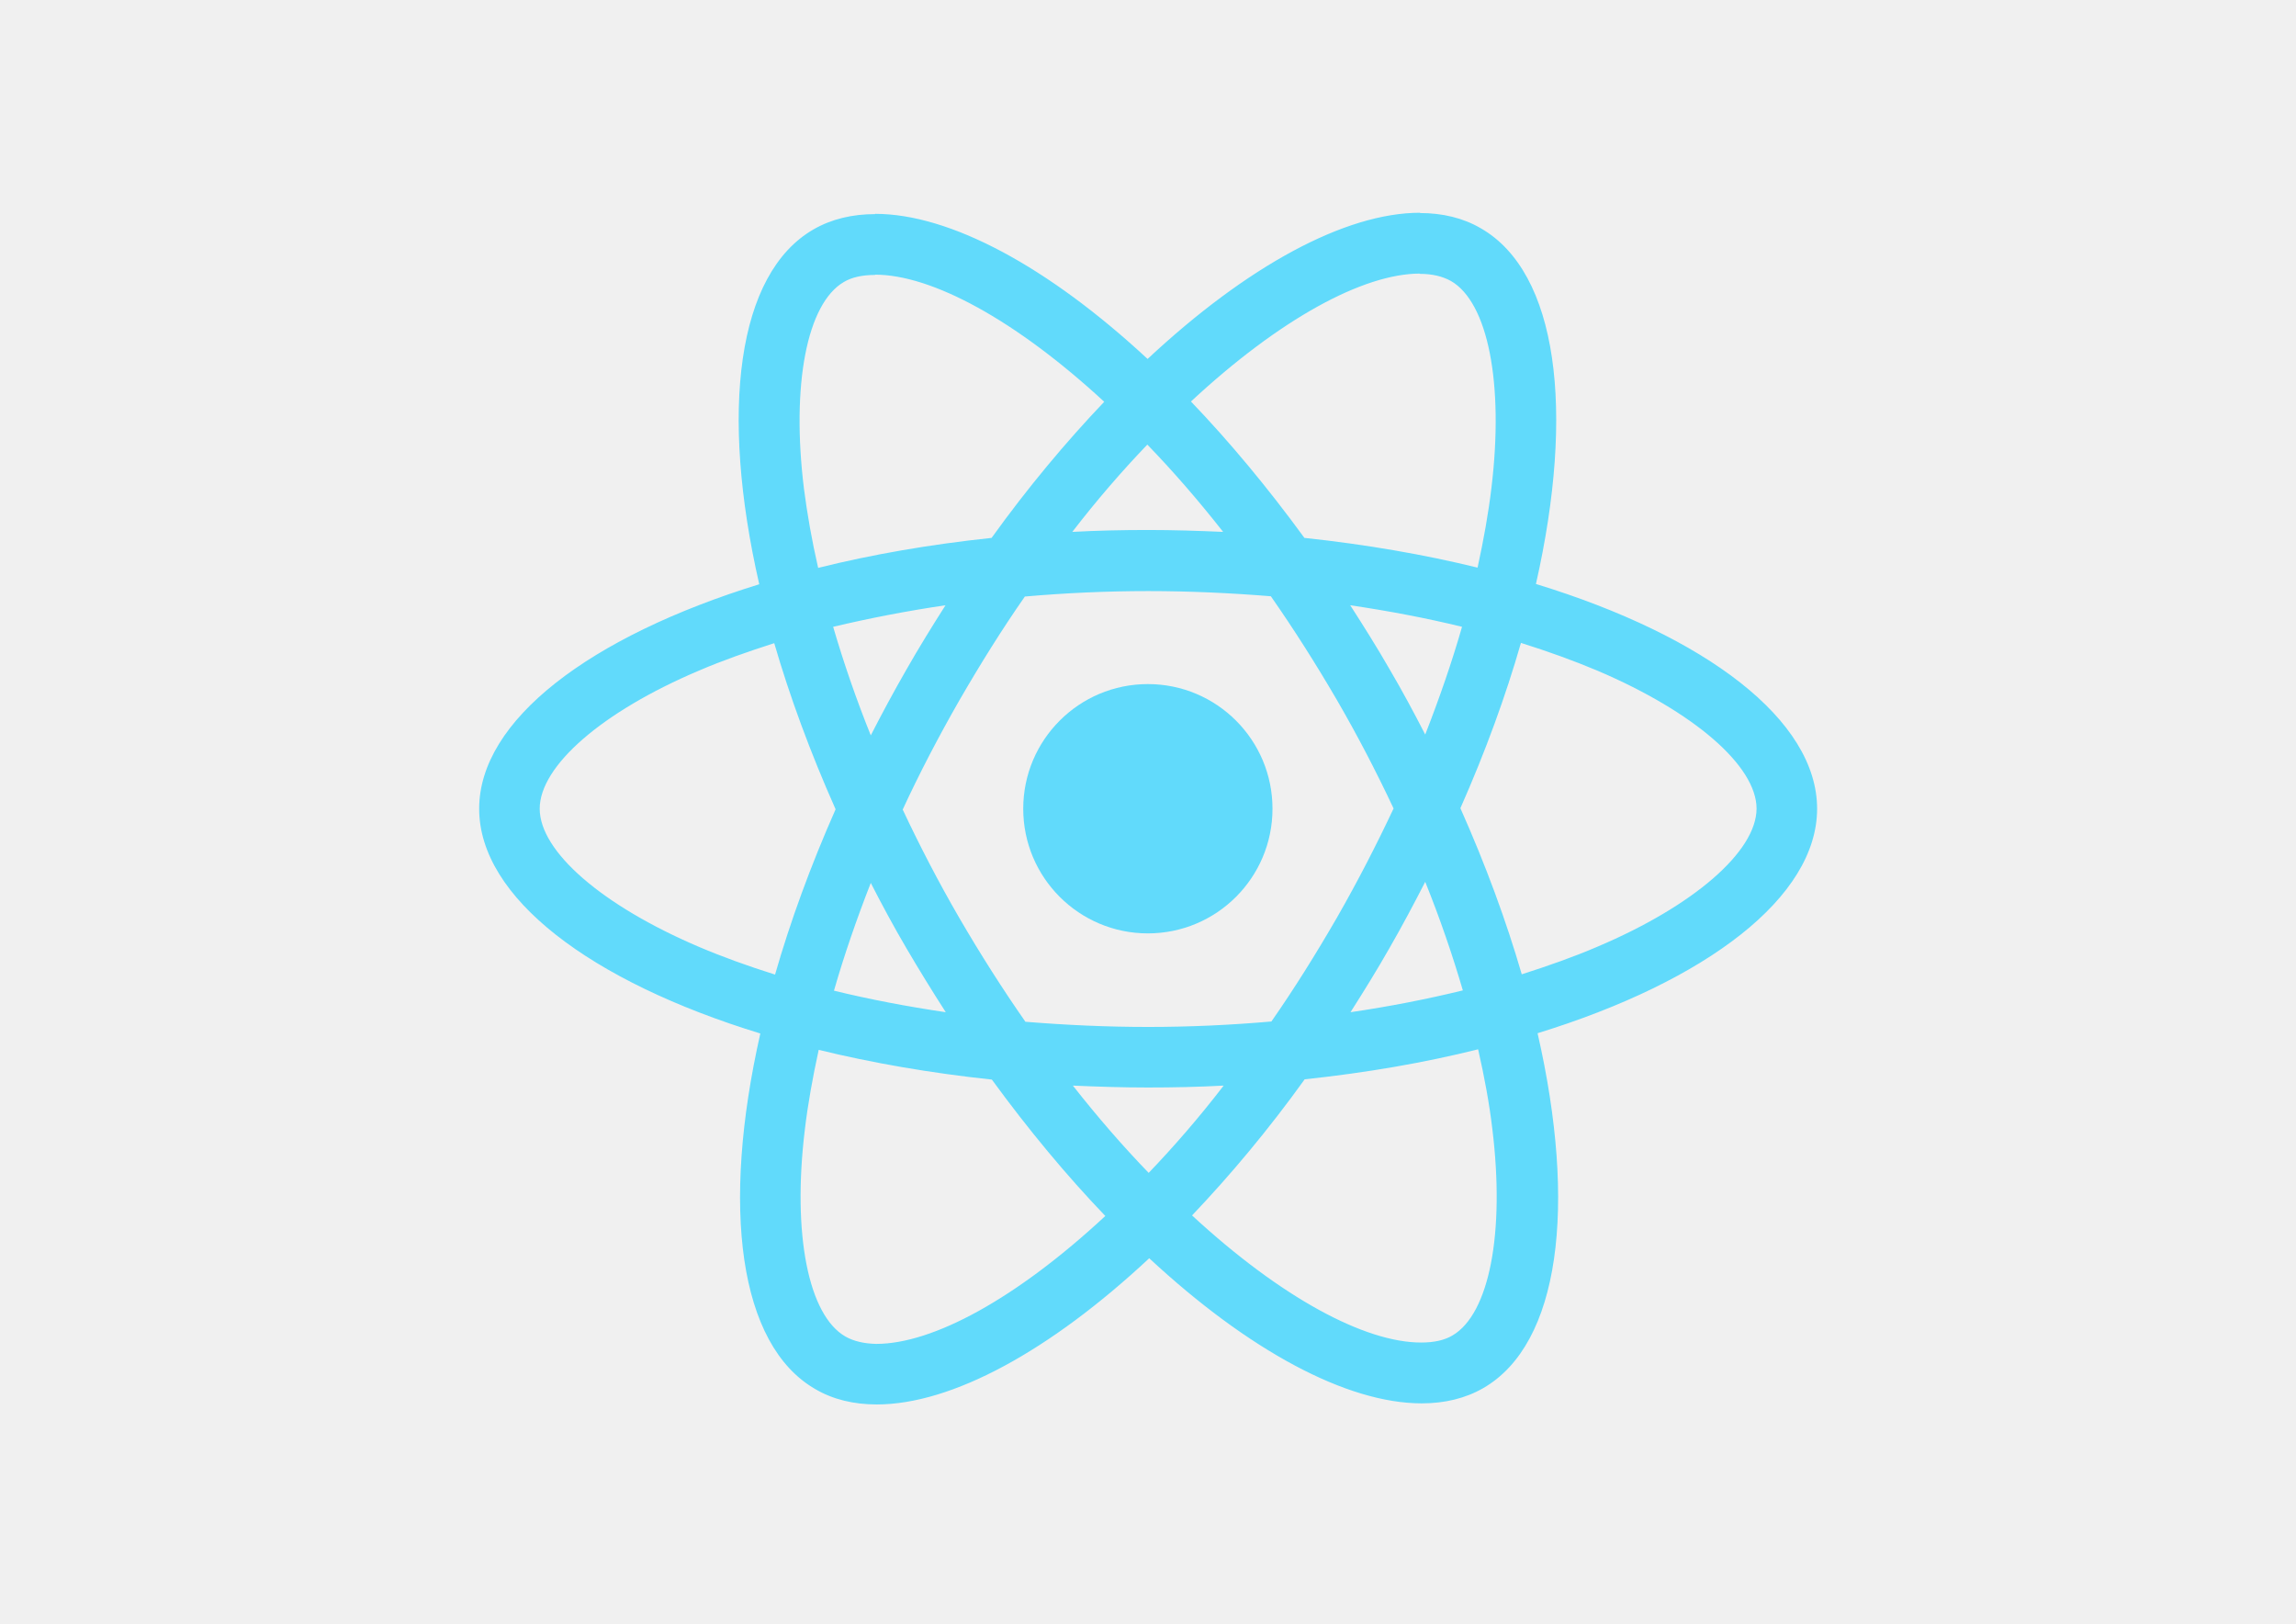
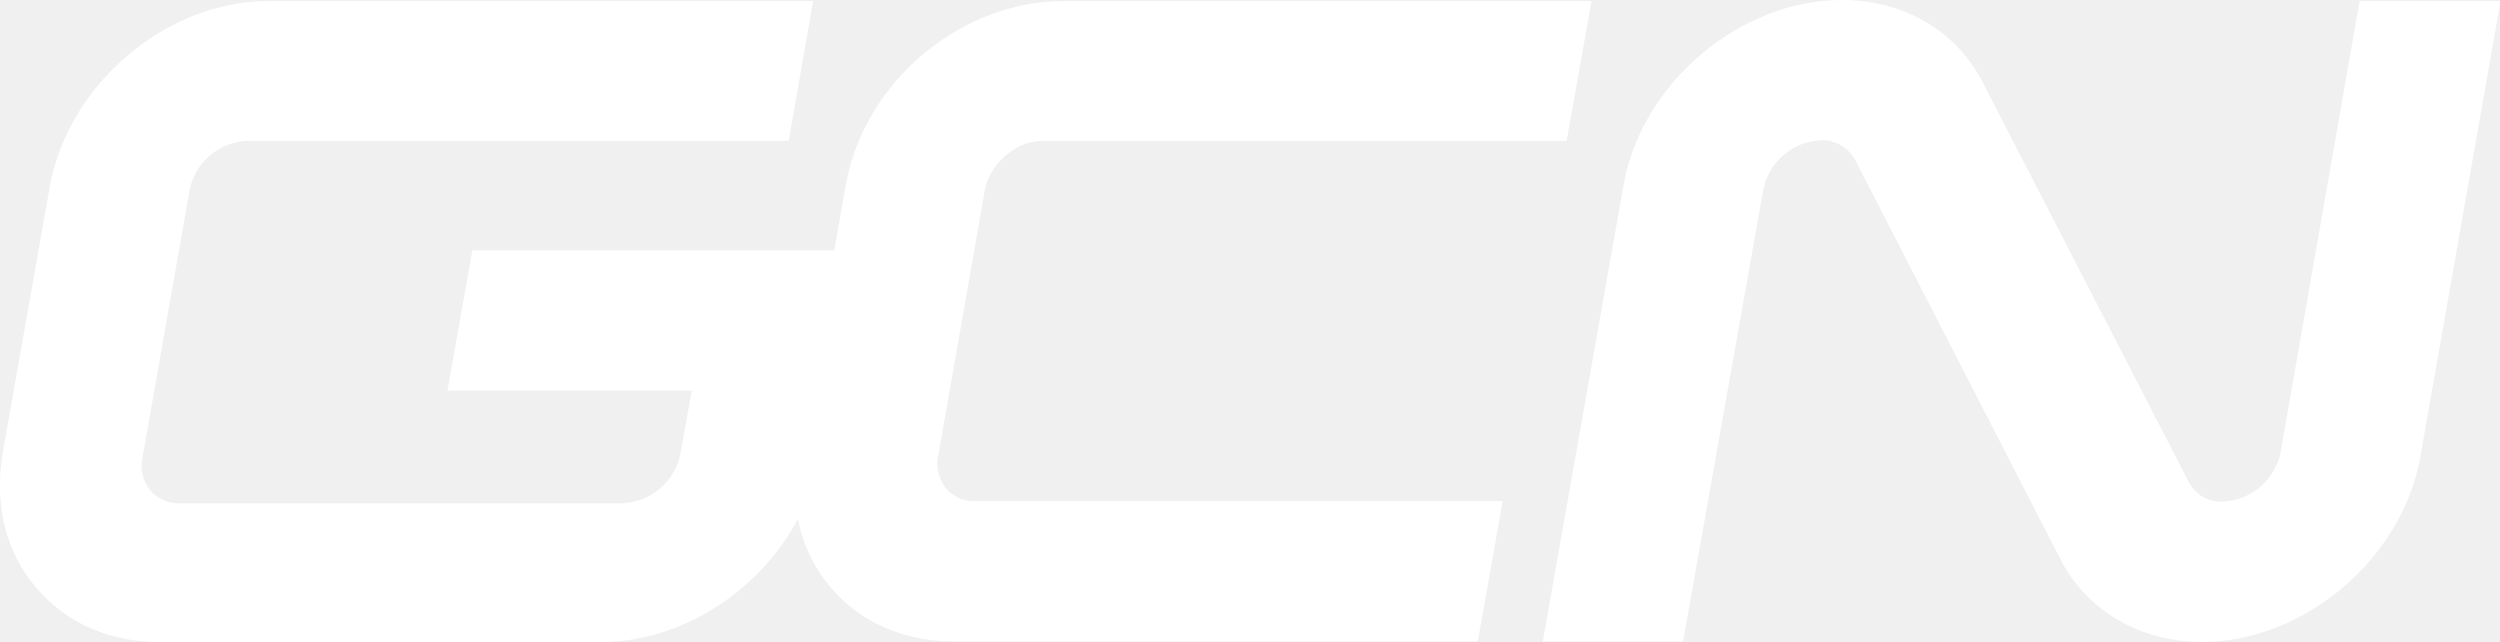
- <svg xmlns="http://www.w3.org/2000/svg" viewBox="0 0 841.9 595.3">
-   <g fill="#61DAFB">
-     <path d="M666.3 296.5c0-32.5-40.7-63.3-103.1-82.4 14.4-63.6 8-114.2-20.2-130.4-6.5-3.8-14.1-5.6-22.4-5.6v22.3c4.6 0 8.3.9 11.4 2.6 13.6 7.8 19.5 37.5 14.9 75.7-1.1 9.4-2.9 19.3-5.1 29.4-19.6-4.8-41-8.5-63.5-10.9-13.5-18.5-27.5-35.3-41.6-50 32.6-30.3 63.2-46.9 84-46.9V78c-27.5 0-63.5 19.6-99.9 53.6-36.4-33.8-72.4-53.2-99.9-53.2v22.3c20.7 0 51.4 16.5 84 46.6-14 14.7-28 31.4-41.3 49.9-22.6 2.4-44 6.1-63.6 11-2.3-10-4-19.7-5.2-29-4.7-38.2 1.1-67.9 14.6-75.8 3-1.8 6.9-2.6 11.5-2.6V78.5c-8.4 0-16 1.8-22.6 5.6-28.1 16.2-34.4 66.7-19.9 130.1-62.2 19.2-102.7 49.9-102.7 82.3 0 32.5 40.7 63.3 103.1 82.4-14.4 63.6-8 114.2 20.2 130.4 6.5 3.8 14.1 5.6 22.5 5.6 27.5 0 63.5-19.6 99.9-53.6 36.4 33.8 72.4 53.2 99.9 53.2 8.4 0 16-1.8 22.6-5.6 28.1-16.2 34.4-66.7 19.9-130.1 62-19.1 102.5-49.9 102.5-82.3zm-130.2-66.7c-3.7 12.9-8.3 26.2-13.5 39.5-4.1-8-8.4-16-13.1-24-4.6-8-9.5-15.8-14.4-23.4 14.2 2.1 27.9 4.7 41 7.9zm-45.8 106.5c-7.8 13.5-15.8 26.3-24.1 38.2-14.9 1.3-30 2-45.2 2-15.1 0-30.2-.7-45-1.9-8.3-11.9-16.4-24.6-24.2-38-7.6-13.1-14.5-26.4-20.8-39.8 6.2-13.4 13.2-26.8 20.7-39.9 7.8-13.5 15.8-26.3 24.1-38.2 14.9-1.3 30-2 45.2-2 15.1 0 30.2.7 45 1.9 8.3 11.9 16.4 24.6 24.2 38 7.6 13.1 14.5 26.4 20.8 39.8-6.3 13.4-13.2 26.8-20.7 39.9zm32.3-13c5.4 13.4 10 26.8 13.8 39.8-13.1 3.2-26.9 5.9-41.2 8 4.9-7.7 9.8-15.6 14.4-23.7 4.6-8 8.9-16.1 13-24.1zM421.2 430c-9.3-9.6-18.6-20.3-27.8-32 9 .4 18.2.7 27.5.7 9.4 0 18.7-.2 27.8-.7-9 11.7-18.3 22.4-27.5 32zm-74.4-58.9c-14.2-2.1-27.9-4.7-41-7.9 3.7-12.9 8.3-26.2 13.5-39.5 4.1 8 8.4 16 13.1 24 4.7 8 9.5 15.8 14.4 23.4zM420.7 163c9.3 9.6 18.6 20.3 27.8 32-9-.4-18.2-.7-27.5-.7-9.4 0-18.7.2-27.8.7 9-11.7 18.3-22.4 27.5-32zm-74 58.9c-4.9 7.7-9.8 15.6-14.4 23.7-4.6 8-8.9 16-13 24-5.4-13.4-10-26.8-13.8-39.8 13.1-3.1 26.9-5.8 41.2-7.9zm-90.5 125.2c-35.4-15.1-58.3-34.9-58.3-50.6 0-15.7 22.9-35.6 58.3-50.6 8.6-3.7 18-7 27.7-10.1 5.7 19.6 13.2 40 22.5 60.9-9.2 20.8-16.6 41.1-22.2 60.6-9.9-3.1-19.3-6.5-28-10.2zM310 490c-13.6-7.8-19.5-37.5-14.9-75.7 1.1-9.4 2.9-19.3 5.1-29.4 19.6 4.8 41 8.5 63.5 10.9 13.5 18.5 27.5 35.3 41.6 50-32.6 30.3-63.2 46.9-84 46.9-4.5-.1-8.3-1-11.3-2.7zm237.2-76.2c4.7 38.2-1.1 67.9-14.6 75.8-3 1.8-6.9 2.6-11.5 2.6-20.7 0-51.4-16.5-84-46.6 14-14.7 28-31.4 41.3-49.9 22.6-2.4 44-6.1 63.6-11 2.3 10.1 4.1 19.8 5.2 29.1zm38.5-66.7c-8.6 3.7-18 7-27.7 10.1-5.7-19.6-13.2-40-22.5-60.9 9.2-20.8 16.6-41.1 22.2-60.6 9.9 3.1 19.3 6.5 28.1 10.2 35.4 15.1 58.3 34.9 58.3 50.6-.1 15.7-23 35.6-58.4 50.6zM320.8 78.4z" />
-     <circle cx="420.9" cy="296.5" r="45.7" />
-     <path d="M520.5 78.1z" />
-   </g>
+ <svg xmlns="http://www.w3.org/2000/svg" version="1.1" id="Layer_1" x="0px" y="0px" viewBox="0 0 461.5 118.5" style="enable-background:new 0 0 461.5 118.5;" xml:space="preserve">
+   <style type="text/css">
+ 	.st0{fill:#FFFFFF;}
+ </style>
+   <path class="st0" d="M160.1,114.7" />
+   <path class="st0" d="M435.6,0.1L421,83.5c-1,5.1-5.5,8.9-10.7,9.1c-2.7,0.1-5.1-1.3-6.3-3.7l-38.3-74.3C360.7,5.4,351.1,0,340,0  c-18.9,0-37,15.4-40.3,34.2l-14.9,84.2h25.9L325.5,35c1-5.1,5.4-8.9,10.7-9.1c2.6-0.1,5.1,1.4,6.3,3.7l38.2,74.3  c5,9.1,14.6,14.6,25.8,14.6c18.9,0,37-15.4,40.3-34.2l14.8-84.1H435.6z" />
+   <path class="st0" d="M181.8,35.1c0.9-4.9,5.8-9.1,10.6-9.1h96.8l4.6-25.8h-97.5c-18.9,0-36.6,14.8-40.1,33.6c0,0.1,0,0.1-2.2,12.4  H87.2l-4.6,25.9h45.1l-2.1,11.7c-1,5.1-5.5,8.9-10.7,9.1H33.2c-2.1,0.1-4.1-0.8-5.5-2.4c-1.3-1.7-1.9-3.9-1.4-6L35,35.1  c1-5.1,5.4-8.9,10.7-9.1h99.9l4.5-25.8H49.5c-18.9,0-36.9,15.4-40.3,34.2L0.5,83.6C-1.1,93,1,101.8,6.6,108.4s13.5,10.1,22.7,10.1  h81.8c14.8,0,29.2-9.5,36.2-22.7c0.9,4.7,3,9.1,6.1,12.7c5.4,6.4,13.5,9.9,22.6,9.9h96.8l4.6-25.9H180c-2.1,0.1-4.1-0.8-5.4-2.4  c-1.3-1.7-1.9-3.9-1.4-6L181.8,35.1z" />
</svg>
